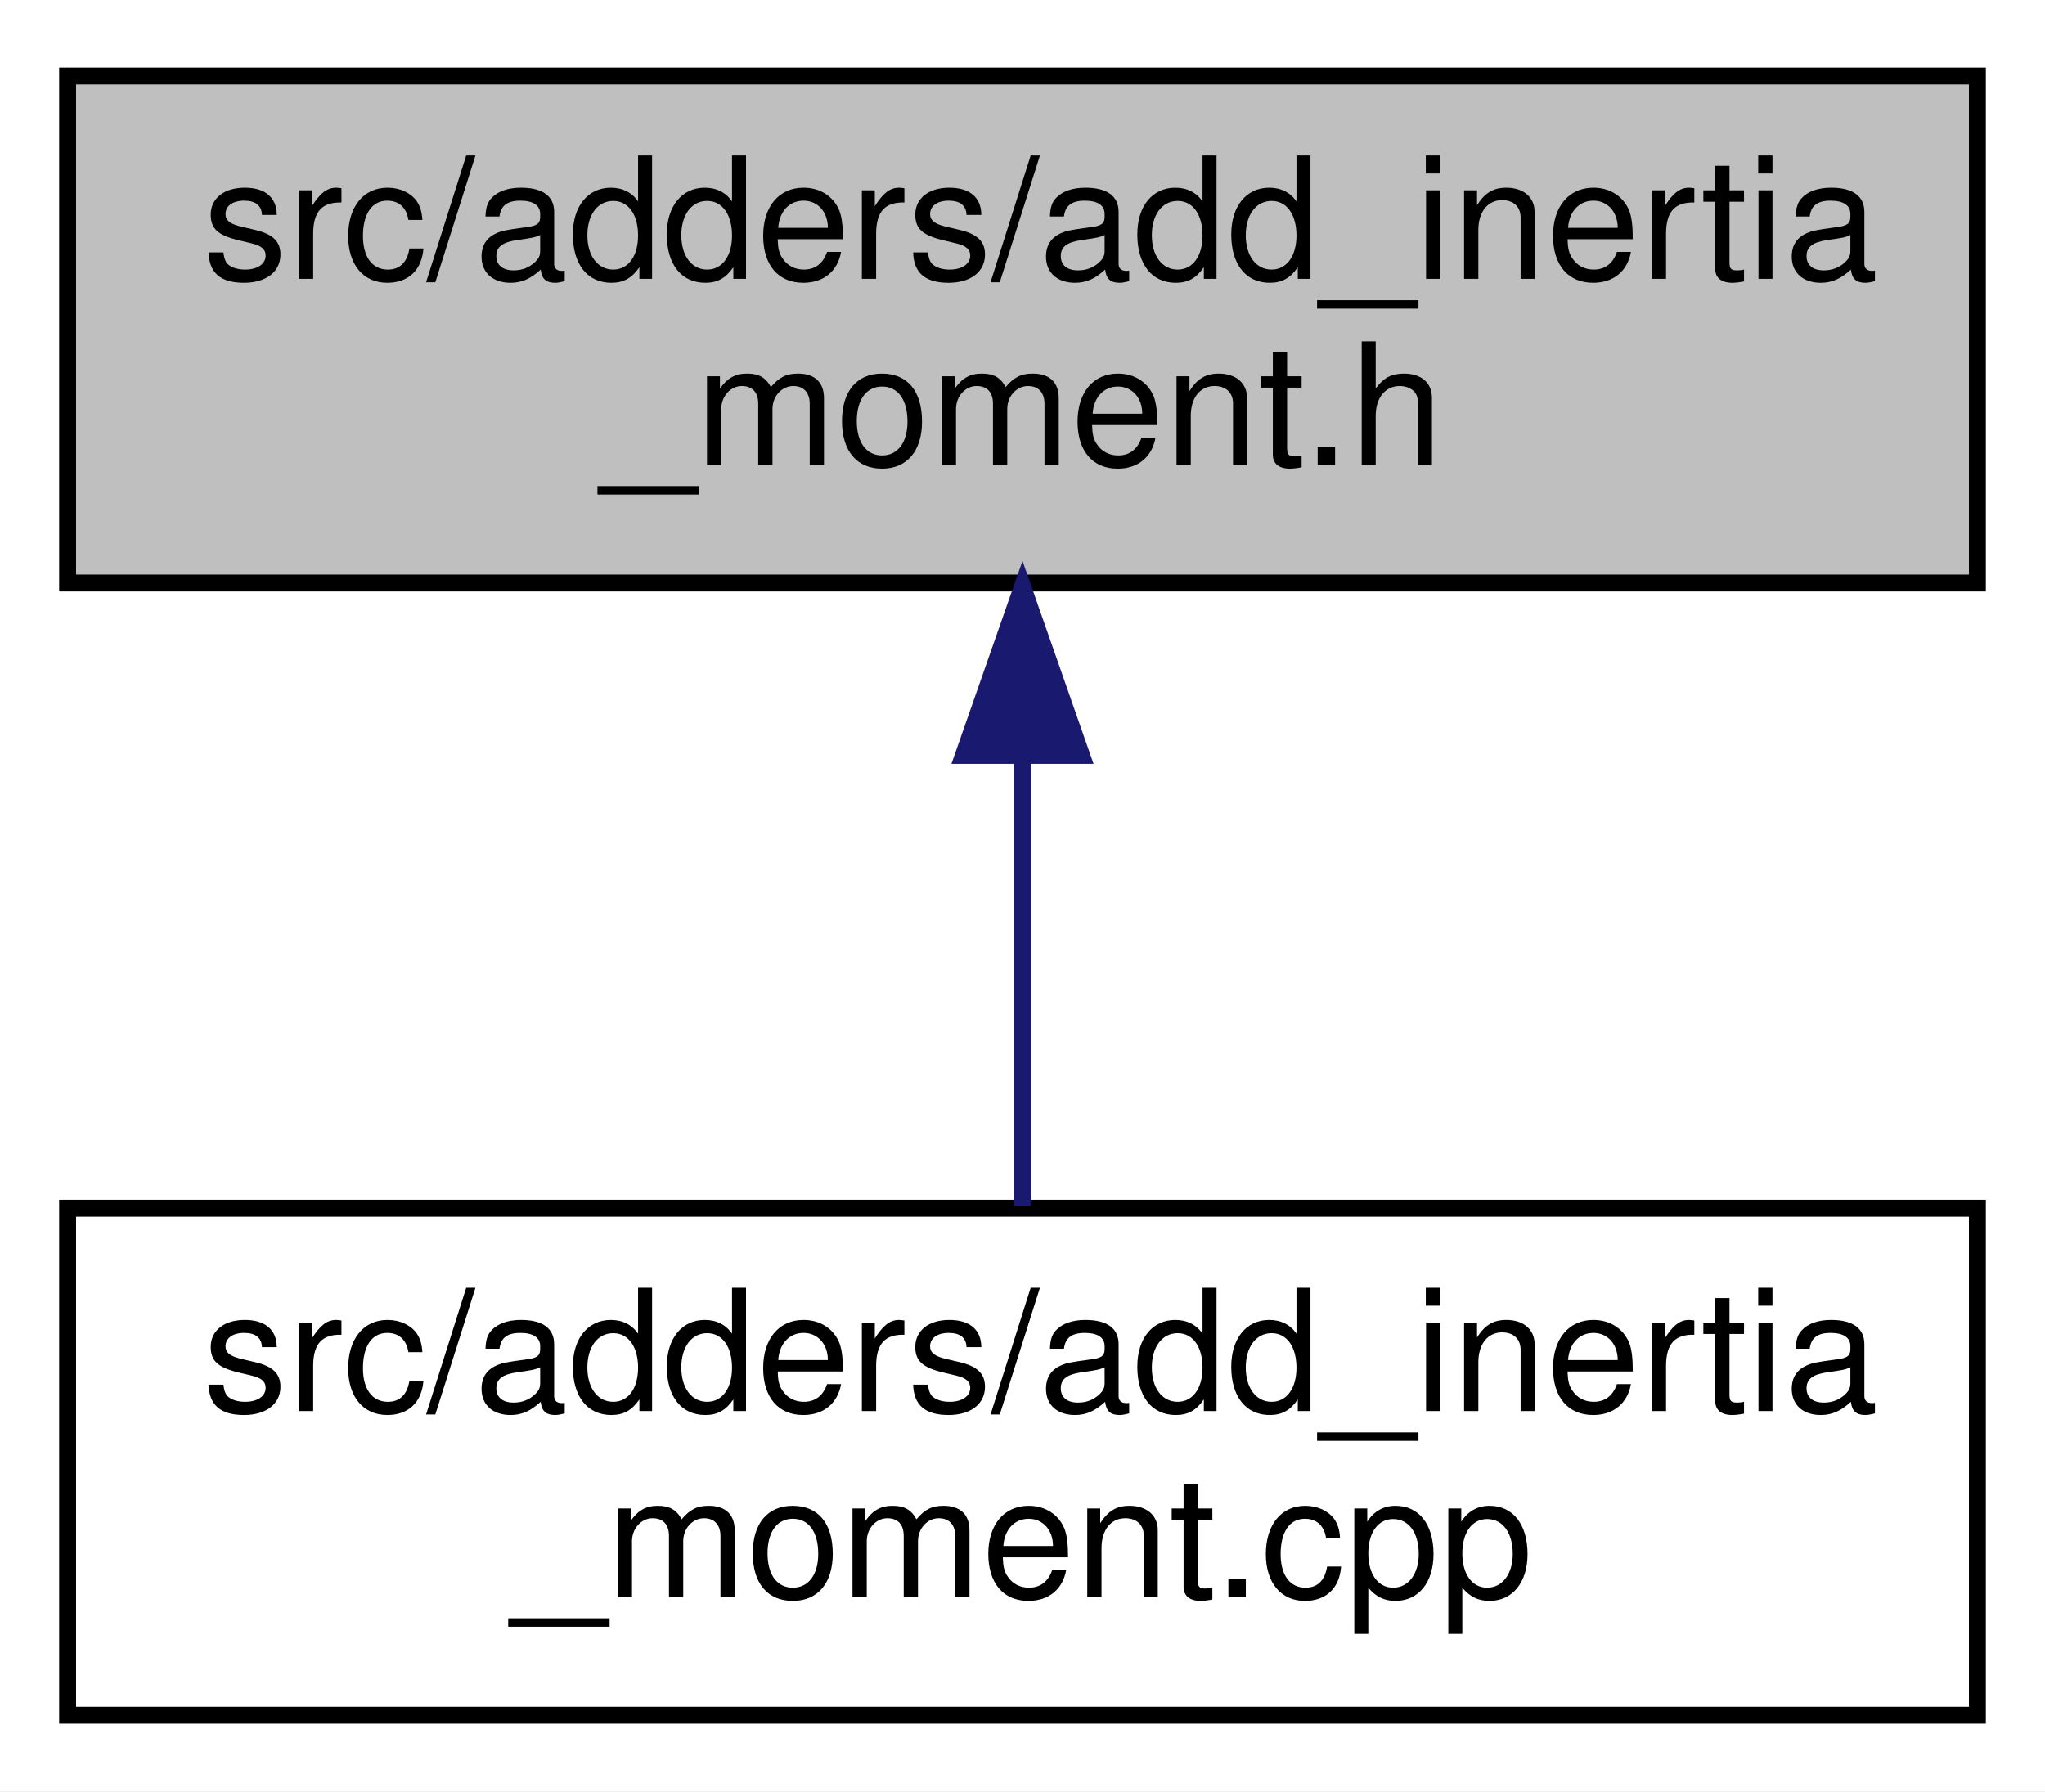
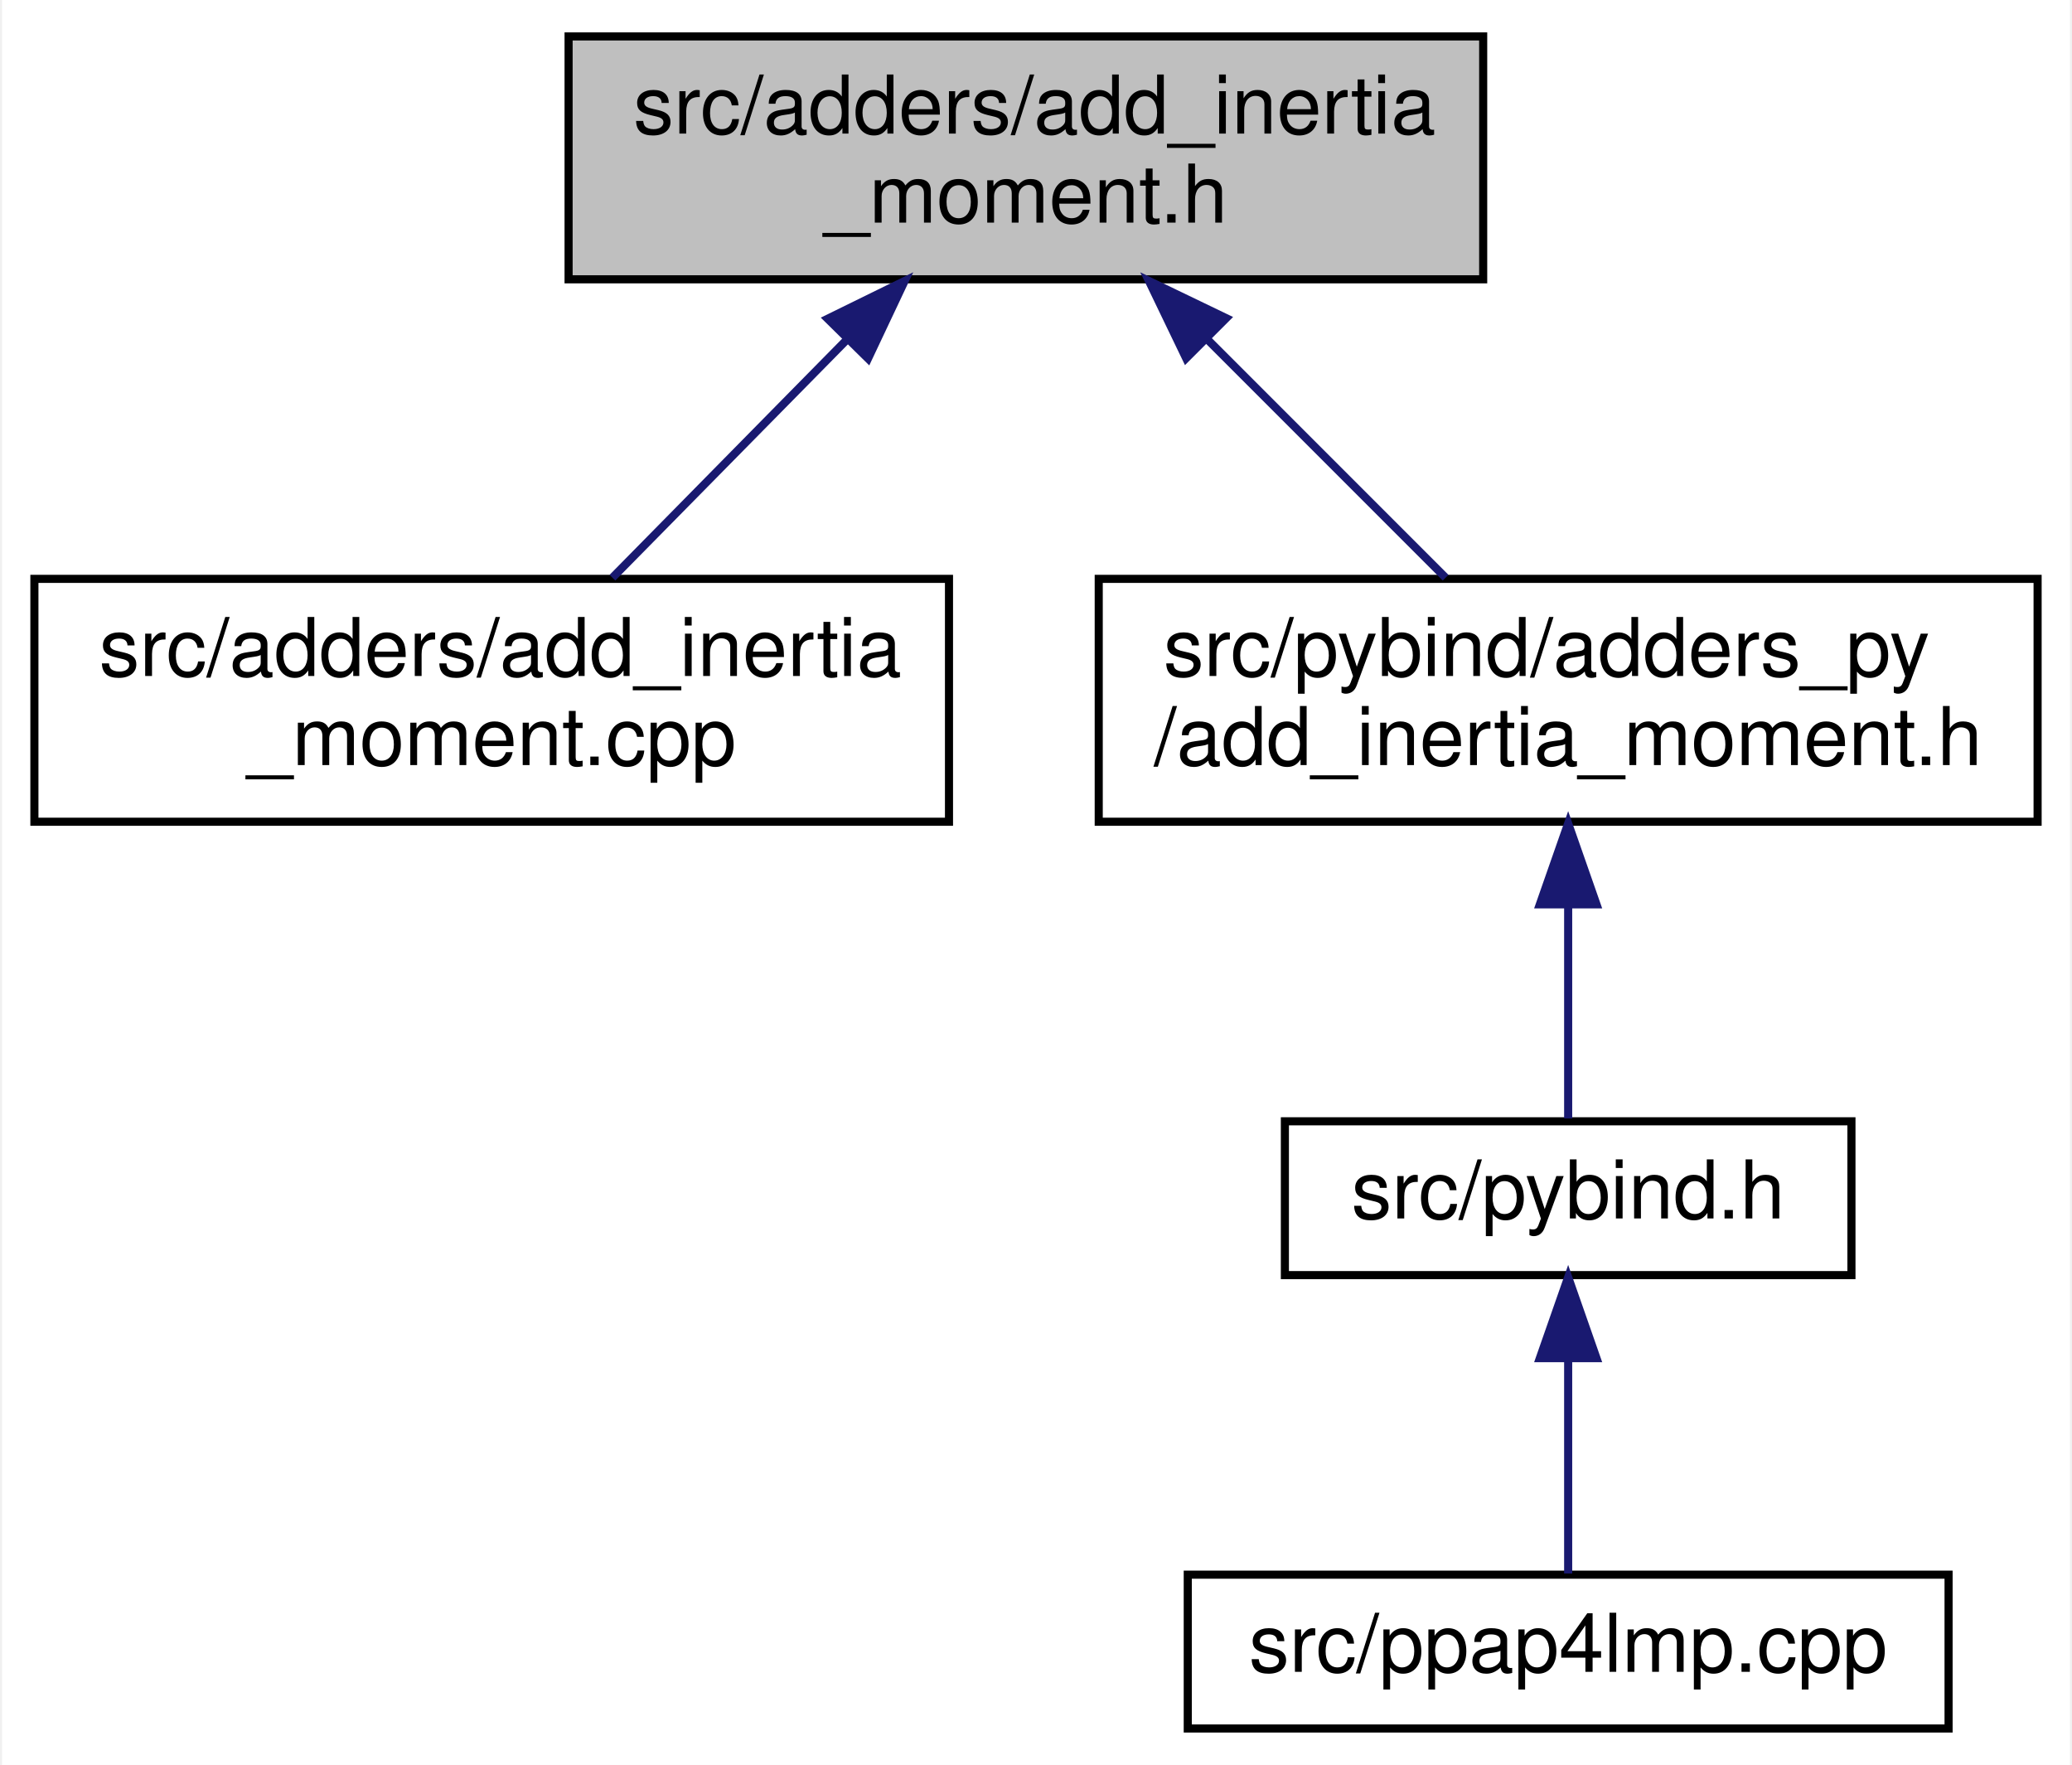
- <svg xmlns="http://www.w3.org/2000/svg" xmlns:xlink="http://www.w3.org/1999/xlink" width="121pt" height="106pt" viewBox="0.00 0.00 121.00 106.00">
-   <g id="graph0" class="graph" transform="scale(1 1) rotate(0) translate(4 102)">
-     <polygon fill="#ffffff" stroke="transparent" points="-4,4 -4,-102 117,-102 117,4 -4,4" />
+ <svg xmlns="http://www.w3.org/2000/svg" xmlns:xlink="http://www.w3.org/1999/xlink" width="256pt" height="218pt" viewBox="0.00 0.00 255.50 218.00">
+   <g id="graph0" class="graph" transform="scale(1 1) rotate(0) translate(4 214)">
+     <polygon fill="#ffffff" stroke="transparent" points="-4,4 -4,-214 251.5,-214 251.5,4 -4,4" />
    <g id="node1" class="node">
-       <polygon fill="#bfbfbf" stroke="#000000" points="0,-67.5 0,-97.5 113,-97.5 113,-67.5 0,-67.5" />
-       <text text-anchor="start" x="8" y="-85.5" font-family="Helvetica,sans-Serif" font-size="10.00" fill="#000000">src/adders/add_inertia</text>
-       <text text-anchor="middle" x="56.5" y="-74.5" font-family="Helvetica,sans-Serif" font-size="10.00" fill="#000000">_moment.h</text>
+       <polygon fill="#bfbfbf" stroke="#000000" points="66,-179.5 66,-209.5 179,-209.5 179,-179.5 66,-179.5" />
+       <text text-anchor="start" x="74" y="-197.5" font-family="Helvetica,sans-Serif" font-size="10.00" fill="#000000">src/adders/add_inertia</text>
+       <text text-anchor="middle" x="122.5" y="-186.5" font-family="Helvetica,sans-Serif" font-size="10.00" fill="#000000">_moment.h</text>
    </g>
    <g id="node2" class="node">
      <g id="a_node2">
        <a xlink:href="add__inertia__moment_8cpp.html" target="_top" xlink:title="This file has implementations of the AddInertiaMoment class, which is a subclass of the Adder class...">
-           <polygon fill="#ffffff" stroke="#000000" points="0,-.5 0,-30.5 113,-30.5 113,-.5 0,-.5" />
-           <text text-anchor="start" x="8" y="-18.5" font-family="Helvetica,sans-Serif" font-size="10.00" fill="#000000">src/adders/add_inertia</text>
-           <text text-anchor="middle" x="56.5" y="-7.5" font-family="Helvetica,sans-Serif" font-size="10.00" fill="#000000">_moment.cpp</text>
+           <polygon fill="#ffffff" stroke="#000000" points="0,-112.5 0,-142.5 113,-142.5 113,-112.5 0,-112.5" />
+           <text text-anchor="start" x="8" y="-130.5" font-family="Helvetica,sans-Serif" font-size="10.00" fill="#000000">src/adders/add_inertia</text>
+           <text text-anchor="middle" x="56.5" y="-119.5" font-family="Helvetica,sans-Serif" font-size="10.00" fill="#000000">_moment.cpp</text>
        </a>
      </g>
    </g>
    <g id="edge1" class="edge">
-       <path fill="none" stroke="#191970" d="M56.5,-57.025C56.5,-48.128 56.5,-38.429 56.5,-30.643" />
-       <polygon fill="#191970" stroke="#191970" points="53,-57.297 56.5,-67.297 60,-57.297 53,-57.297" />
+       <path fill="none" stroke="#191970" d="M100.262,-171.925C90.764,-162.283 79.929,-151.284 71.417,-142.643" />
+       <polygon fill="#191970" stroke="#191970" points="98.012,-174.629 107.524,-179.297 102.999,-169.716 98.012,-174.629" />
+     </g>
+     <g id="node3" class="node">
+       <g id="a_node3">
+         <a xlink:href="pybind_2adders__py_2add__inertia__moment_8h.html" target="_top" xlink:title="This file has a function to bind AddInertiaMoment class to Python. ">
+           <polygon fill="#ffffff" stroke="#000000" points="131.5,-112.5 131.5,-142.5 247.5,-142.5 247.5,-112.5 131.5,-112.5" />
+           <text text-anchor="start" x="139.5" y="-130.5" font-family="Helvetica,sans-Serif" font-size="10.00" fill="#000000">src/pybind/adders_py</text>
+           <text text-anchor="middle" x="189.5" y="-119.5" font-family="Helvetica,sans-Serif" font-size="10.00" fill="#000000">/add_inertia_moment.h</text>
+         </a>
+       </g>
+     </g>
+     <g id="edge2" class="edge">
+       <path fill="none" stroke="#191970" d="M144.789,-172.211C154.499,-162.501 165.63,-151.37 174.357,-142.643" />
+       <polygon fill="#191970" stroke="#191970" points="142.3,-169.751 137.703,-179.297 147.249,-174.7 142.3,-169.751" />
+     </g>
+     <g id="node4" class="node">
+       <g id="a_node4">
+         <a xlink:href="pybind_8h.html" target="_top" xlink:title="This file includes all the header files containing definitions of functions to bind C++ and Python...">
+           <polygon fill="#ffffff" stroke="#000000" points="154.5,-56.5 154.5,-75.5 224.5,-75.5 224.5,-56.5 154.5,-56.5" />
+           <text text-anchor="middle" x="189.5" y="-63.5" font-family="Helvetica,sans-Serif" font-size="10.00" fill="#000000">src/pybind.h</text>
+         </a>
+       </g>
+     </g>
+     <g id="edge3" class="edge">
+       <path fill="none" stroke="#191970" d="M189.5,-102.285C189.5,-92.986 189.5,-82.988 189.5,-75.847" />
+       <polygon fill="#191970" stroke="#191970" points="186,-102.298 189.5,-112.298 193,-102.298 186,-102.298" />
+     </g>
+     <g id="node5" class="node">
+       <g id="a_node5">
+         <a xlink:href="ppap4lmp_8cpp.html" target="_top" xlink:title="This file has no implementation, only includes a header file to bind C++ and Python. ">
+           <polygon fill="#ffffff" stroke="#000000" points="142.5,-.5 142.5,-19.5 236.5,-19.5 236.5,-.5 142.5,-.5" />
+           <text text-anchor="middle" x="189.5" y="-7.5" font-family="Helvetica,sans-Serif" font-size="10.00" fill="#000000">src/ppap4lmp.cpp</text>
+         </a>
+       </g>
+     </g>
+     <g id="edge4" class="edge">
+       <path fill="none" stroke="#191970" d="M189.5,-46.157C189.5,-37.155 189.5,-26.92 189.5,-19.643" />
+       <polygon fill="#191970" stroke="#191970" points="186,-46.245 189.5,-56.245 193,-46.246 186,-46.245" />
    </g>
  </g>
</svg>
